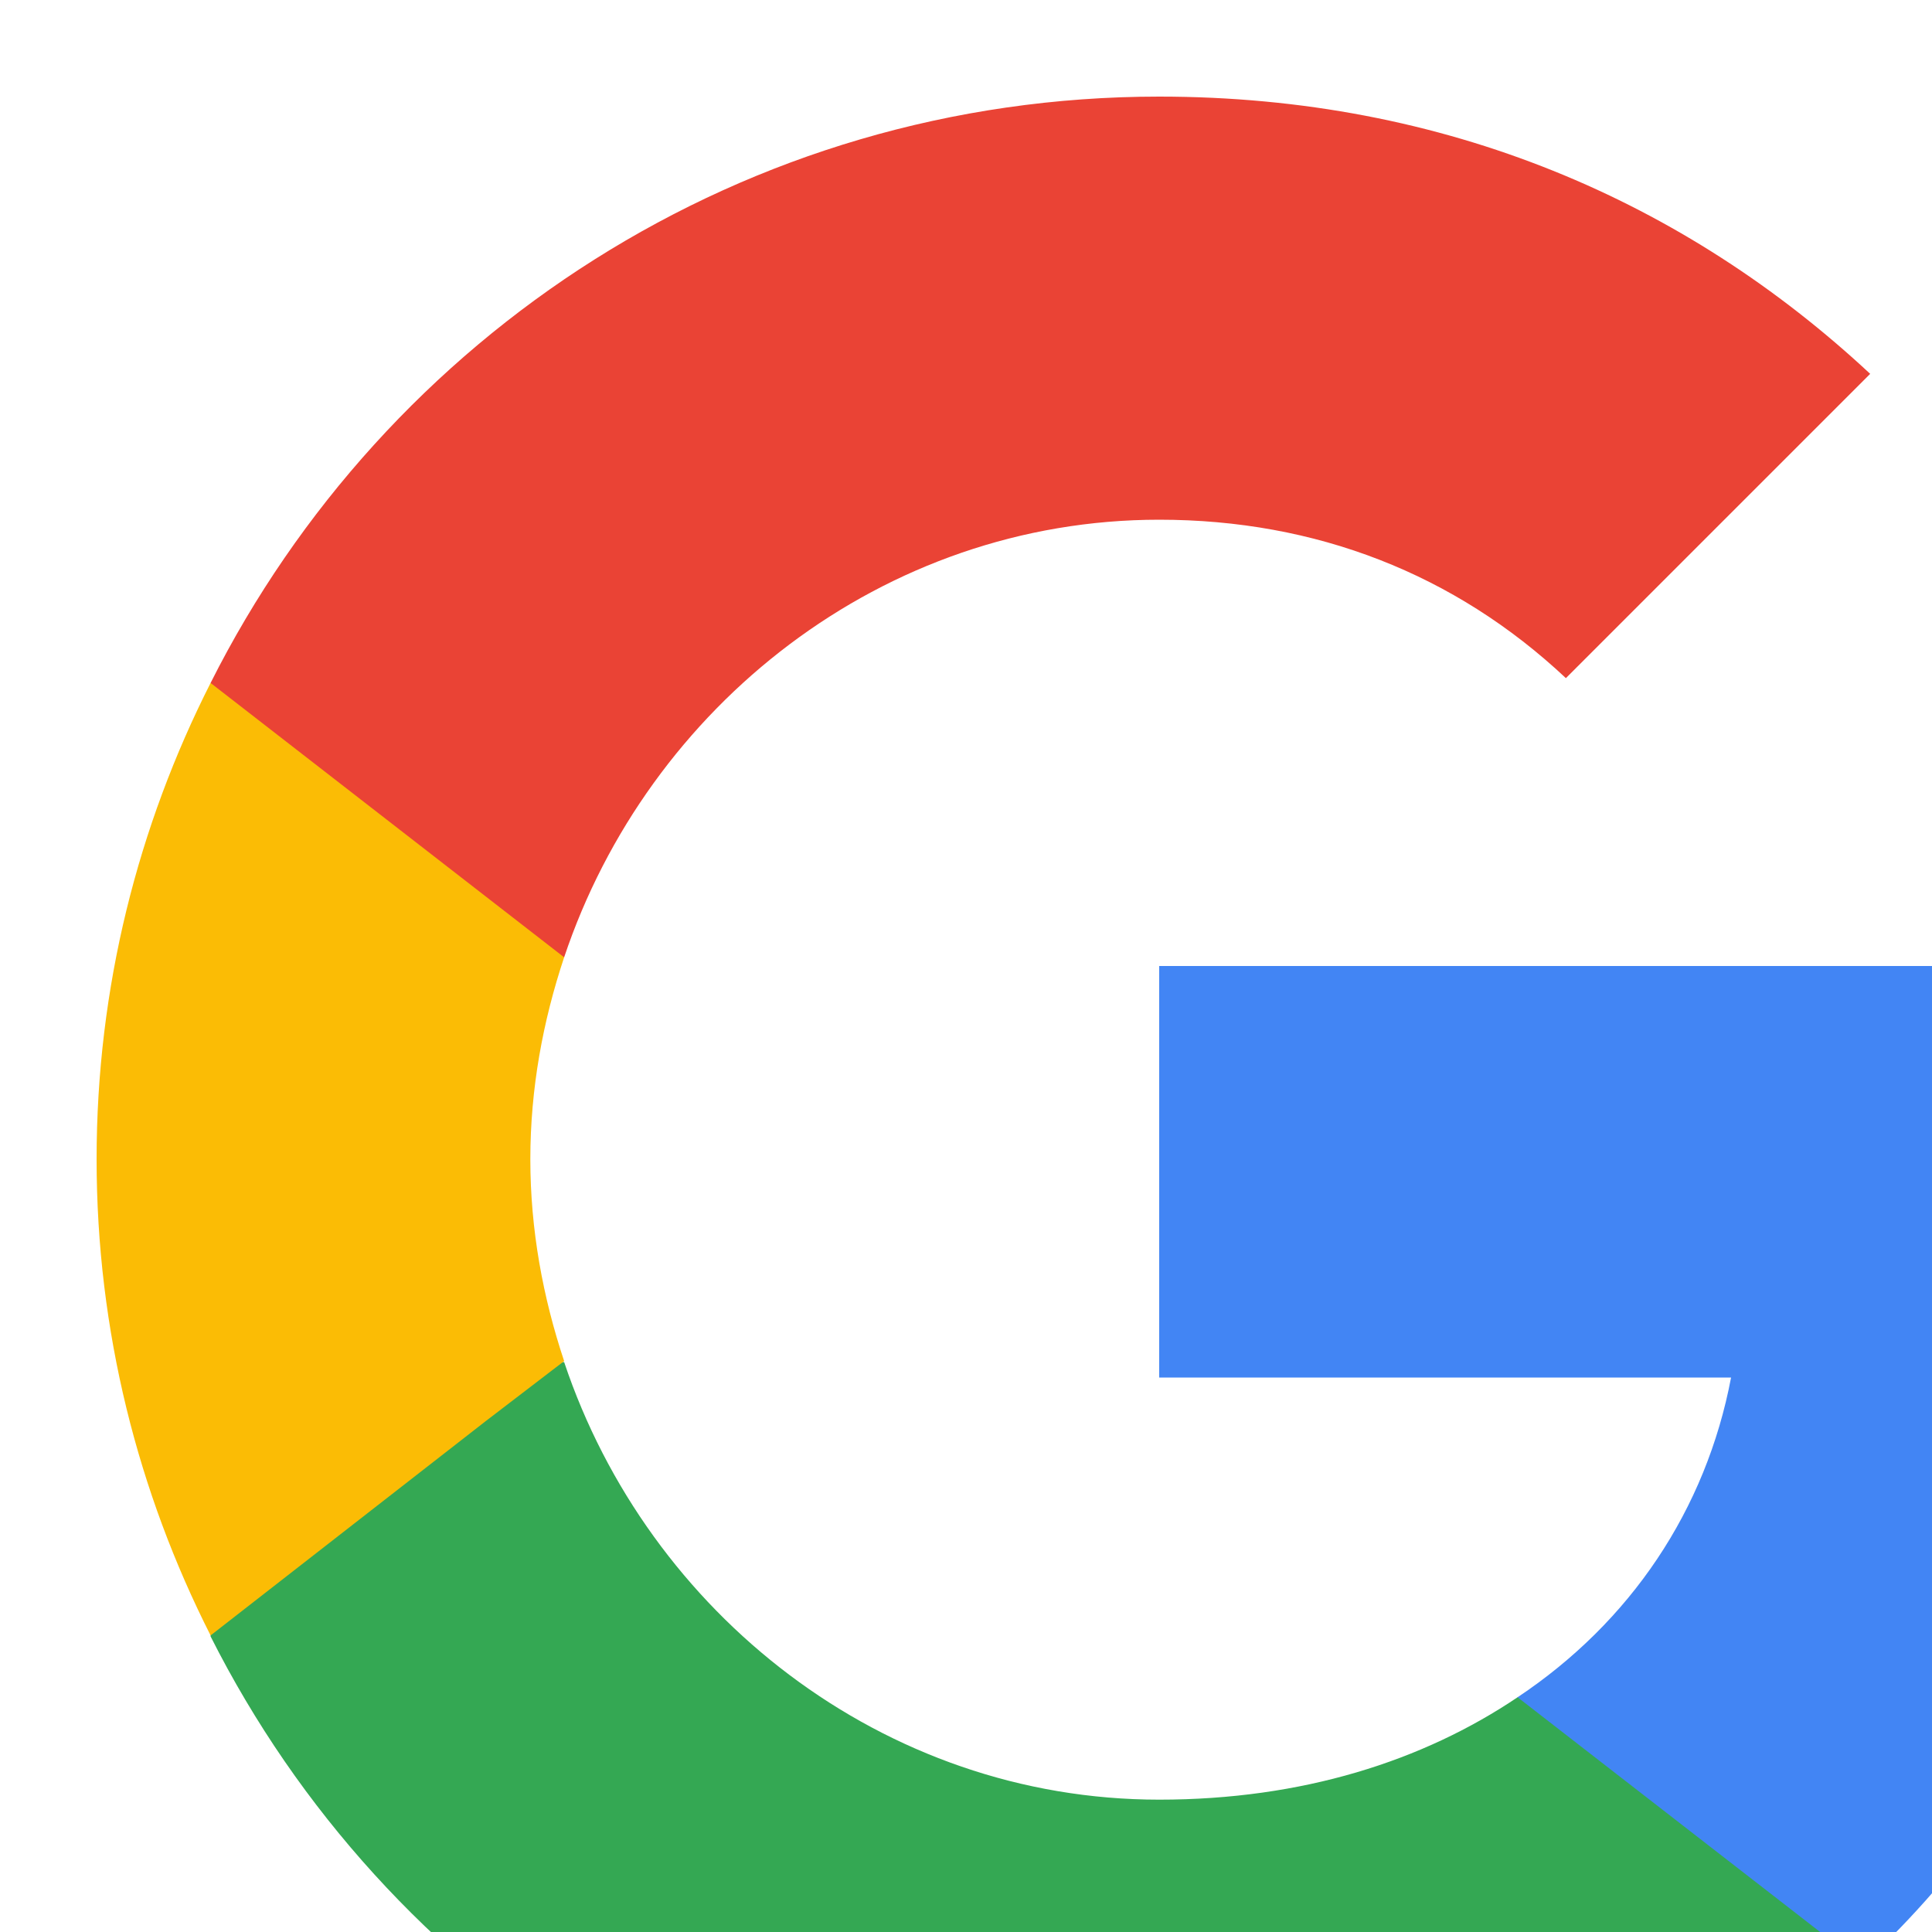
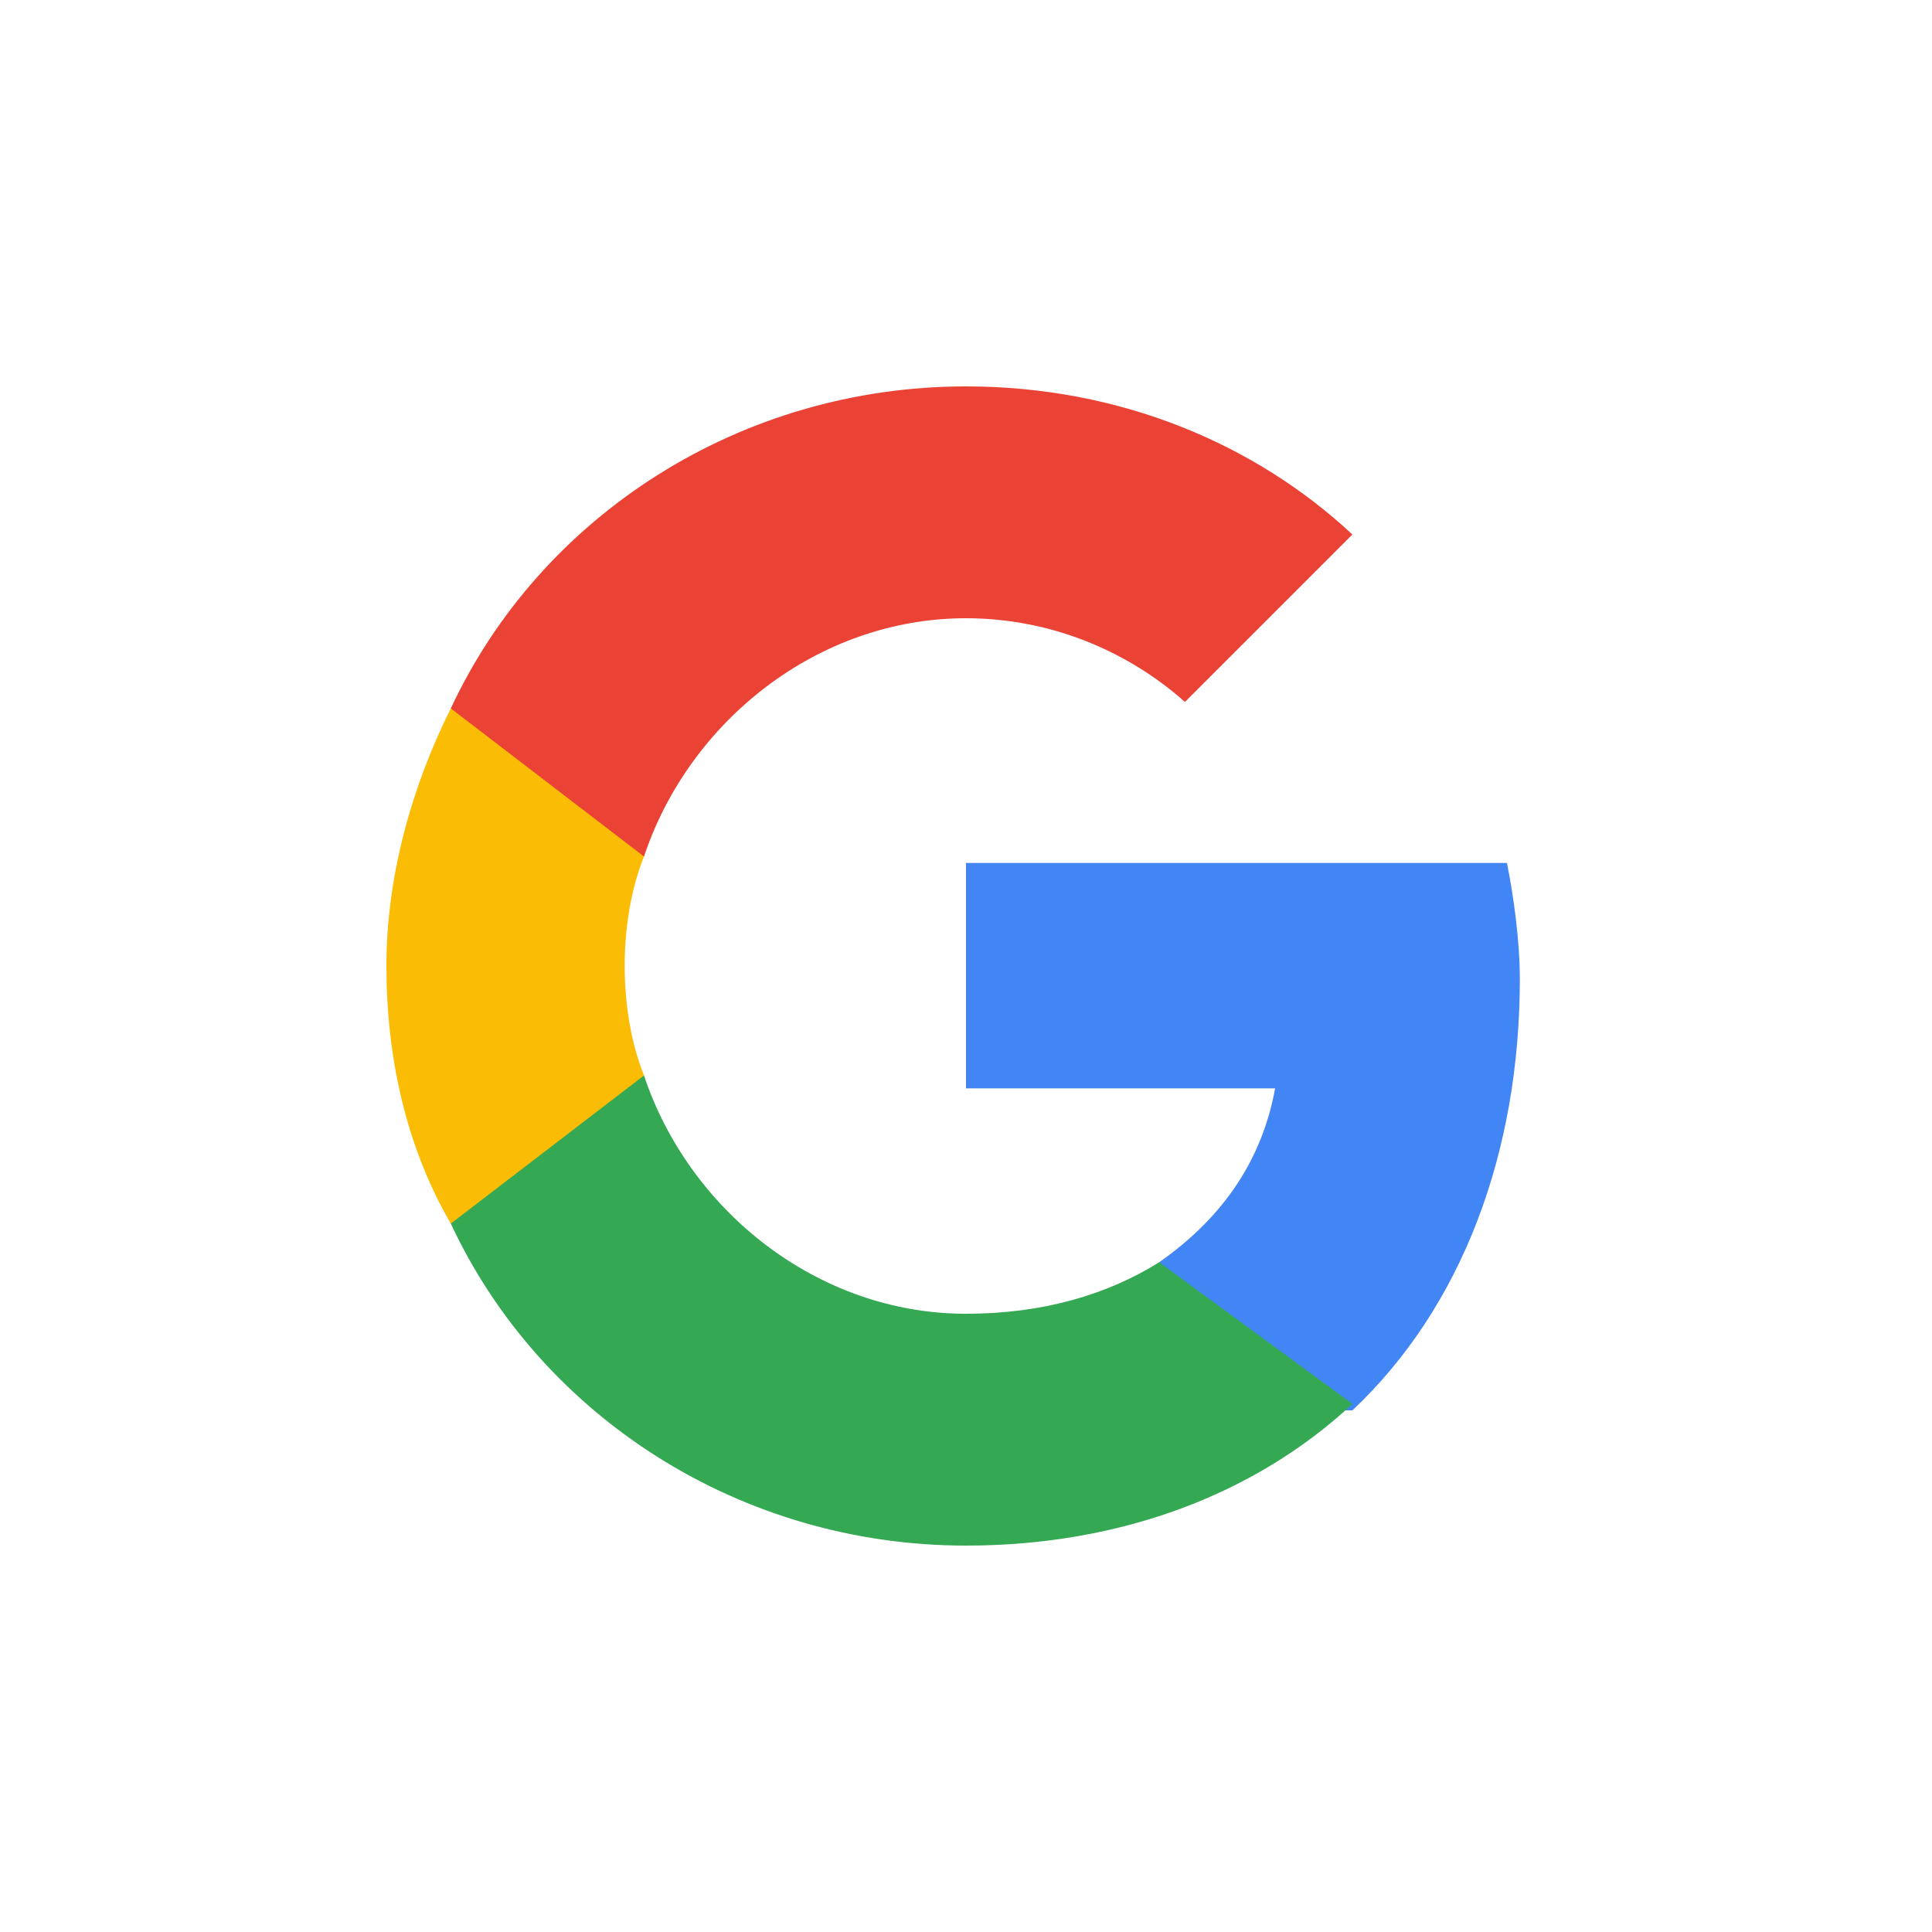
- <svg xmlns="http://www.w3.org/2000/svg" height="20" viewBox="0 0 20 20" width="20">
-   <path d="M22.56 12.25c0-.78-.07-1.53-.2-2.25H12v4.26h5.92c-.26 1.37-1.04 2.53-2.21 3.31v2.77h3.57c2.08-1.92 3.28-4.74 3.28-8.09z" fill="#4285F4" />
-   <path d="M12 23c2.97 0 5.46-.98 7.28-2.66l-3.57-2.77c-.98.66-2.23 1.06-3.71 1.06-2.86 0-5.29-1.93-6.16-4.53H2.18v2.84C3.99 20.53 7.7 23 12 23z" fill="#34A853" />
-   <path d="M5.84 14.09c-.22-.66-.35-1.36-.35-2.09s.13-1.43.35-2.09V7.07H2.18C1.43 8.55 1 10.22 1 12s.43 3.45 1.18 4.93l2.85-2.22.81-.62z" fill="#FBBC05" />
-   <path d="M12 5.38c1.62 0 3.06.56 4.21 1.64l3.15-3.15C17.45 2.09 14.97 1 12 1 7.7 1 3.99 3.47 2.18 7.07l3.66 2.84c.87-2.6 3.3-4.53 6.16-4.53z" fill="#EA4335" />
-   <path d="M1 1h22v22H1z" fill="none" />
+ <svg xmlns="http://www.w3.org/2000/svg" version="1.1" id="레이어_1" x="0px" y="0px" viewBox="0 0 30 30" style="enable-background:new 0 0 30 30;" xml:space="preserve">
+   <style type="text/css">
+ 	.st0{fill-rule:evenodd;clip-rule:evenodd;fill:#4285F4;}
+ 	.st1{fill-rule:evenodd;clip-rule:evenodd;fill:#34A853;}
+ 	.st2{fill-rule:evenodd;clip-rule:evenodd;fill:#FBBC05;}
+ 	.st3{fill-rule:evenodd;clip-rule:evenodd;fill:#EA4335;}
+ 	.st4{fill:none;}
+ </style>
+   <g id="_x39_-PATCH" transform="translate(-608, -160)">
+ </g>
+   <g id="btn_google_light_normal" transform="translate(-1, -1)">
+     <g id="logo_googleg_48dp" transform="translate(15, 15)">
+       <path id="Shape" class="st0" d="M9.6,1.2c0-0.6-0.1-1.3-0.2-1.8H1v3.5h4.8C5.6,4,5,4.9,4,5.6v2.3H7    C8.7,6.3,9.6,3.9,9.6,1.2L9.6,1.2z" />
+       <path id="Shape_00000173136324321398778550000010977289008528890303_" class="st1" d="M1,10    c2.4,0,4.5-0.8,6-2.2L4,5.6C3.2,6.1,2.2,6.4,1,6.4c-2.3,0-4.3-1.6-5-3.7h-3V5C-5.6,8-2.5,10,1,10L1,10z" />
+       <path id="Shape_00000110437561940803027130000006489110017559861926_" class="st2" d="M-4,2.7    C-4.2,2.2-4.3,1.6-4.3,1S-4.2-0.2-4-0.7V-3h-3c-0.6,1.2-1,2.6-1,4s0.3,2.8,1,4L-4,2.7L-4,2.7z" />
+       <path id="Shape_00000152986829691618910820000017588572716177173680_" class="st3" d="M1-4.4    c1.3,0,2.5,0.5,3.4,1.3L7-5.7C5.5-7.1,3.4-8,1-8c-3.5,0-6.6,2-8,5l3,2.3C-3.3-2.8-1.3-4.4,1-4.4L1-4.4z" />
+       <path id="Shape_00000106864922682459687840000001805560409259801260_" class="st4" d="M-8-8h18v18H-8    V-8z" />
+     </g>
+     <g id="handles_square">
+ 	</g>
+   </g>
</svg>
